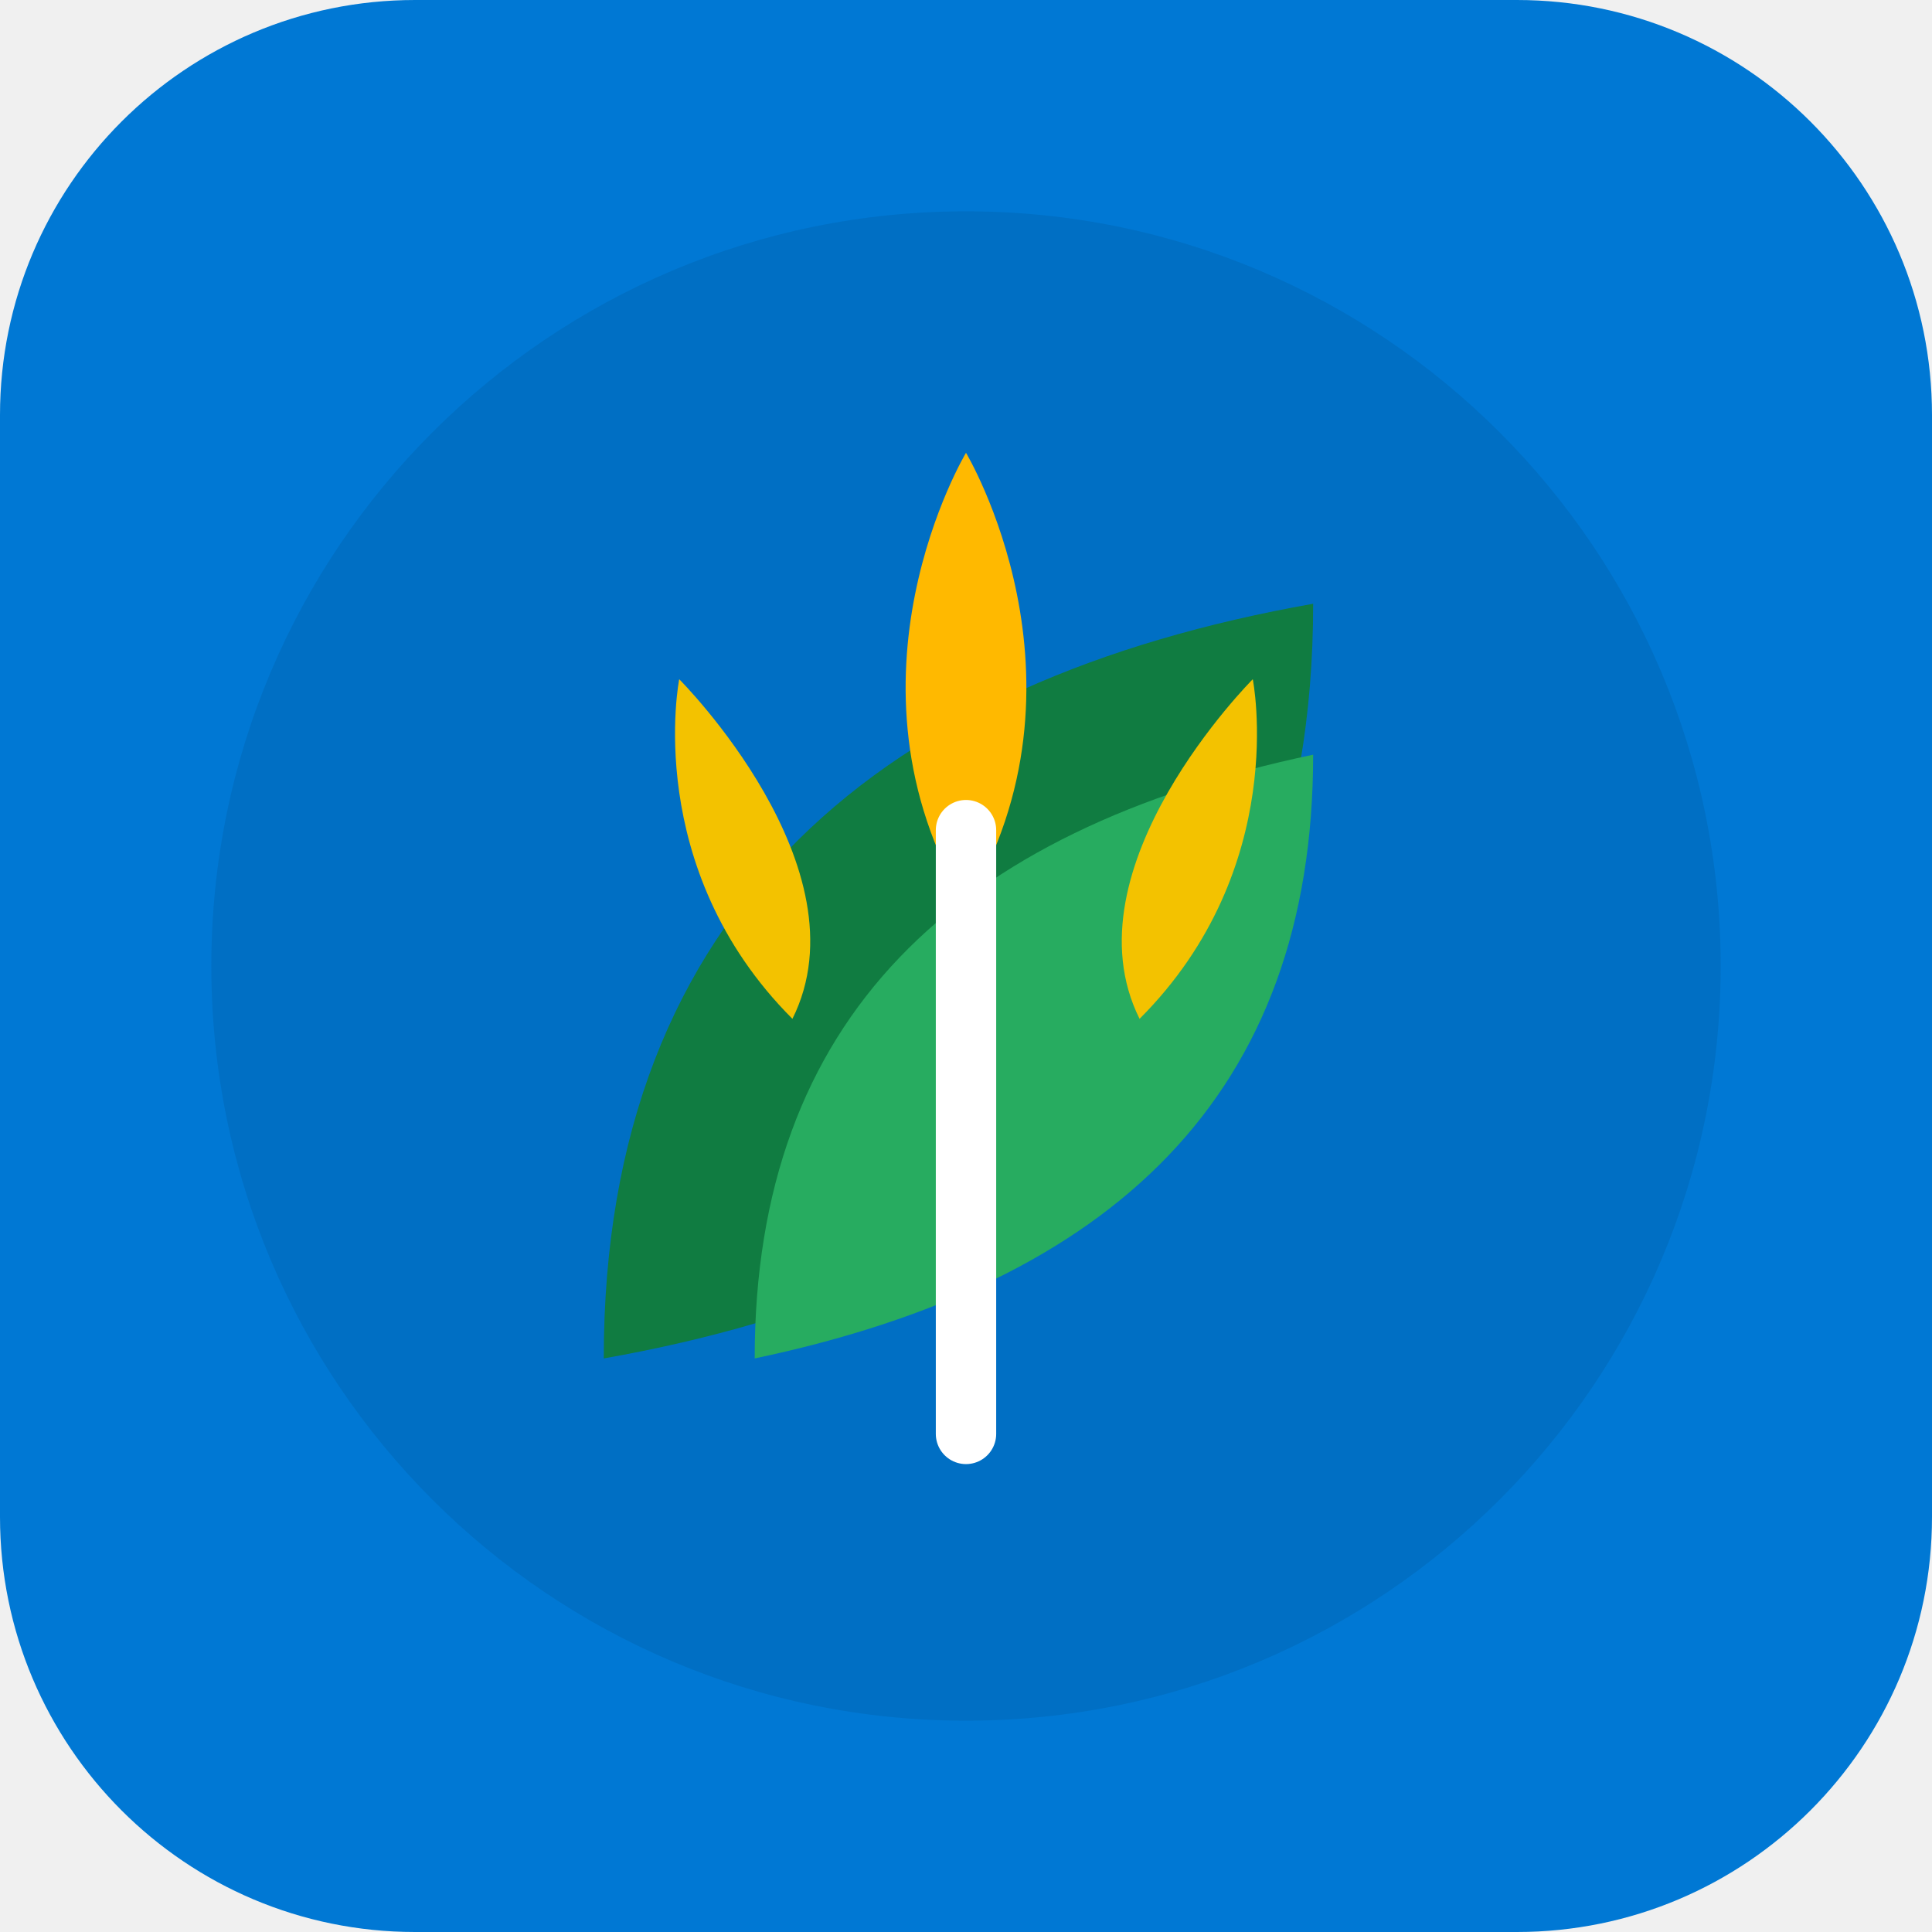
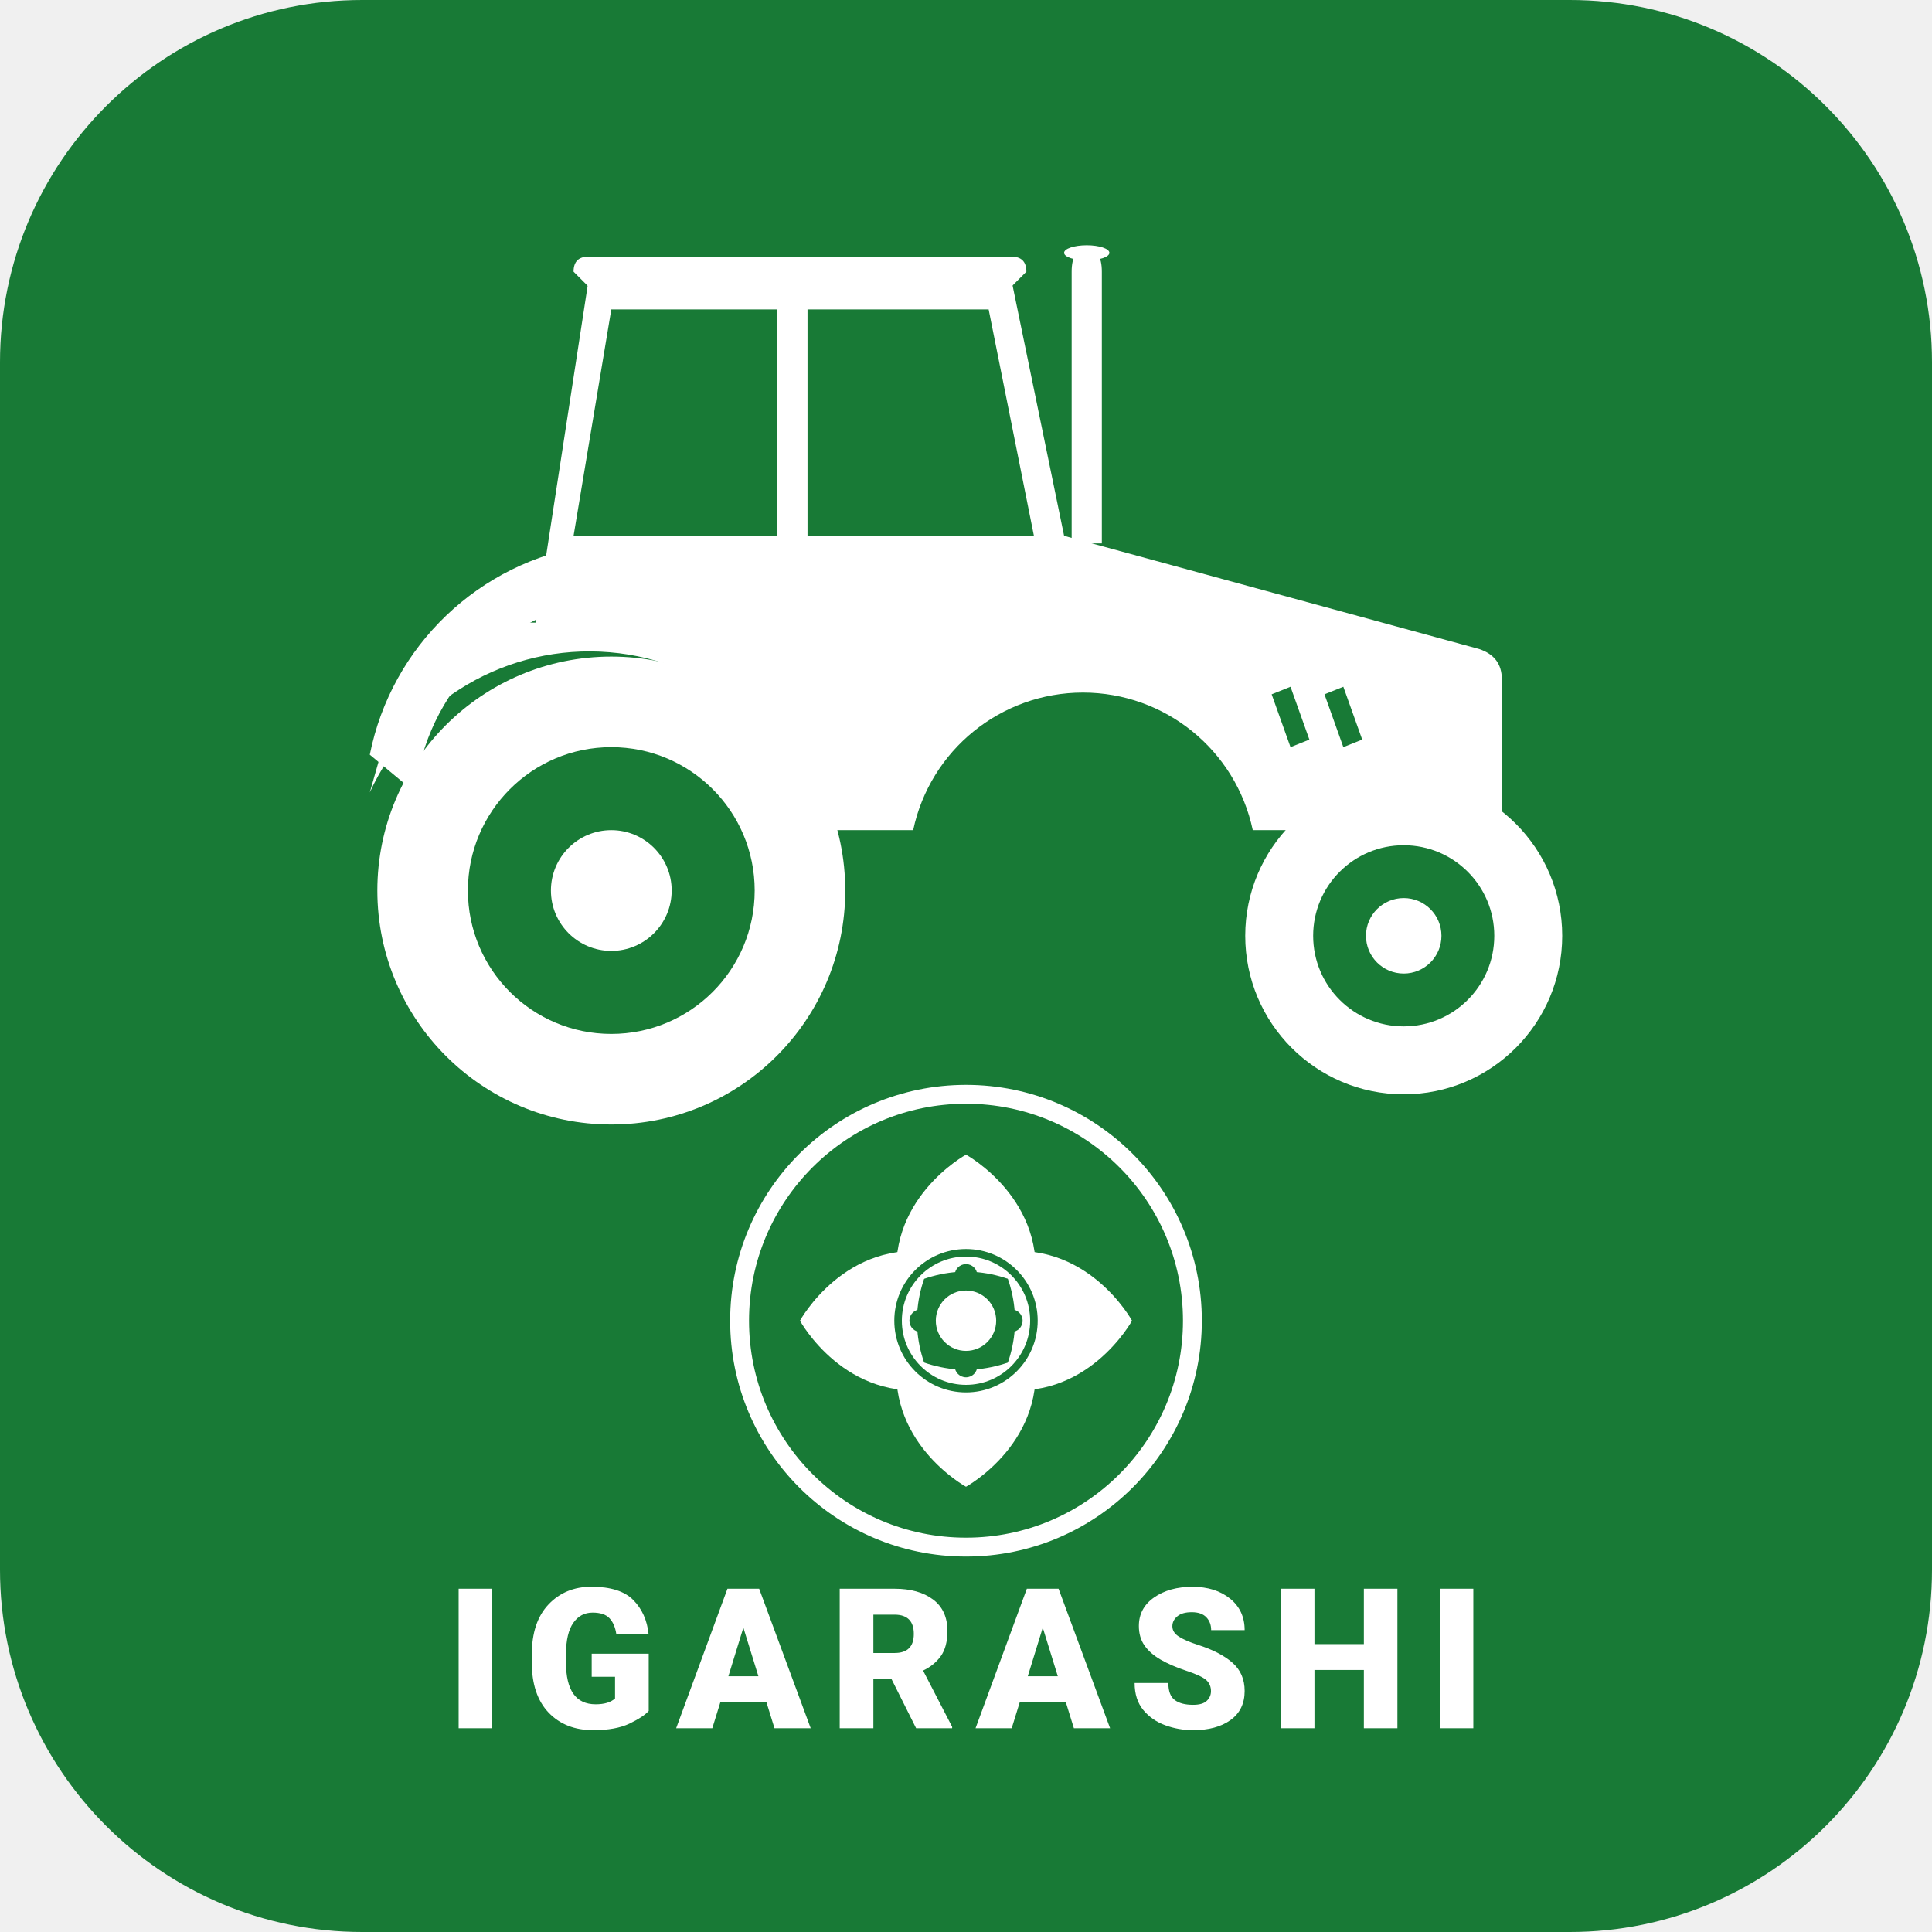
<svg xmlns="http://www.w3.org/2000/svg" viewBox="0 0 512 512" width="512" height="512">
-   <rect width="512" height="512" rx="110" fill="#0078d4" />
-   <circle cx="256" cy="256" r="200" fill="#005a9e" opacity="0.3" />
-   <path d="M 160 360 C 160 240, 235 180, 348 160 C 348 280, 273 340, 160 360 Z" fill="#107c41" />
-   <path d="M 200 360 C 200 270, 253 220, 348 200 C 348 290, 295 340, 200 360 Z" fill="#27ac60" />
-   <path d="M 256 120 C 256 120, 220 180, 256 240 C 292 180, 256 120, 256 120 Z" fill="#ffb900" />
-   <path d="M 180 180 C 180 180, 170 230, 210 270 C 230 230, 180 180, 180 180 Z" fill="#f3c200" />
-   <path d="M 332 180 C 332 180, 342 230, 302 270 C 282 230, 332 180, 332 180 Z" fill="#f3c200" />
-   <path d="M 256 220 L 256 380" stroke="#ffffff" stroke-width="16" stroke-linecap="round" />
+   <defs>
+     
+   </defs>
+   <rect x="0" y="0" width="512" height="512" rx="96" ry="96" fill="#187a36" />
+   <g fill="#ffffff">
+     <path d="M 152 72 Q 152 68 156 68 L 268 68 Q 272 68 272 72 L 268 76 L 156 76 Z" />
+     <path d="       M 156 74        L 268 74        L 282 142        L 392 172        Q 398 174 398 180        L 398 215        Q 398 220 392 220        L 332 220        A 46 46 0 0 0 242 220        L 218 220        A 64 64 0 0 0 98 210        L 106 182        Q 110 168 122 165        L 142 165        L 156 74 Z" />
+     <path d="M 98 200 A 70 70 0 0 1 228 180 L 222 196 A 58 58 0 0 0 110 210 Z" />
+     <path d="M 284 72 Q 284 66 288 66 Q 292 66 292 72 L 292 144 L 284 144 Z" />
+     <ellipse cx="288" cy="67" rx="6" ry="2" fill="#ffffff" />
+     <path d="M 342 182 L 347 196 L 342 198 L 337 184 Z" fill="#187a36" />
+     <path d="M 356 182 L 361 196 L 356 198 L 351 184 Z" fill="#187a36" />
+     <path d="M 162 82 L 206 82 L 206 142 L 152 142 Z" fill="#187a36" />
+     <path d="M 214 82 L 262 82 L 274 142 L 214 142 Z" fill="#187a36" />
+     <circle cx="162" cy="236" r="62" fill="#ffffff" />
+     <circle cx="162" cy="236" r="38" fill="#187a36" />
+     <circle cx="162" cy="236" r="16" fill="#ffffff" />
+     <circle cx="372" cy="248" r="42" fill="#ffffff" />
+     <circle cx="372" cy="248" r="24" fill="#187a36" />
+     <circle cx="372" cy="248" r="10" fill="#ffffff" />
+   </g>
+   <g fill="#ffffff" transform="translate(256, 350)">
+     <circle cx="0" cy="0" r="60" fill="none" stroke="#ffffff" stroke-width="5" />
+     <circle cx="0" cy="0" r="8" fill="#ffffff" />
+     <path d="M -18 -8 C -22 -32 0 -44 0 -44 C 0 -44 22 -32 18 -8 Q 0 -18 -18 -8 Z" />
+     <path d="M -18 8 C -22 32 0 44 0 44 C 0 44 22 32 18 8 Q 0 18 -18 8 Z" />
+     <path d="M -8 -18 C -32 -22 -44 0 -44 0 C -44 0 -32 22 -8 18 Q -18 0 -8 -18 Z" />
+     <path d="M 8 -18 C 32 -22 44 0 44 0 C 44 0 32 22 8 18 Q 18 0 8 -18 Z" />
+     <circle cx="0" cy="0" r="18" fill="none" stroke="#187a36" stroke-width="2" />
+     <circle cx="0" cy="-12" r="3" fill="#187a36" />
+     <circle cx="0" cy="12" r="3" fill="#187a36" />
+     <circle cx="-12" cy="0" r="3" fill="#187a36" />
+     <circle cx="12" cy="0" r="3" fill="#187a36" />
+   </g>
+   <text x="256" y="458" text-anchor="middle" fill="#ffffff" font-family="system-ui, -apple-system, 'Segoe UI', Roboto, 'Arial Black', sans-serif" font-weight="900" font-size="52" letter-spacing="5">IGARASHI</text>
</svg>
